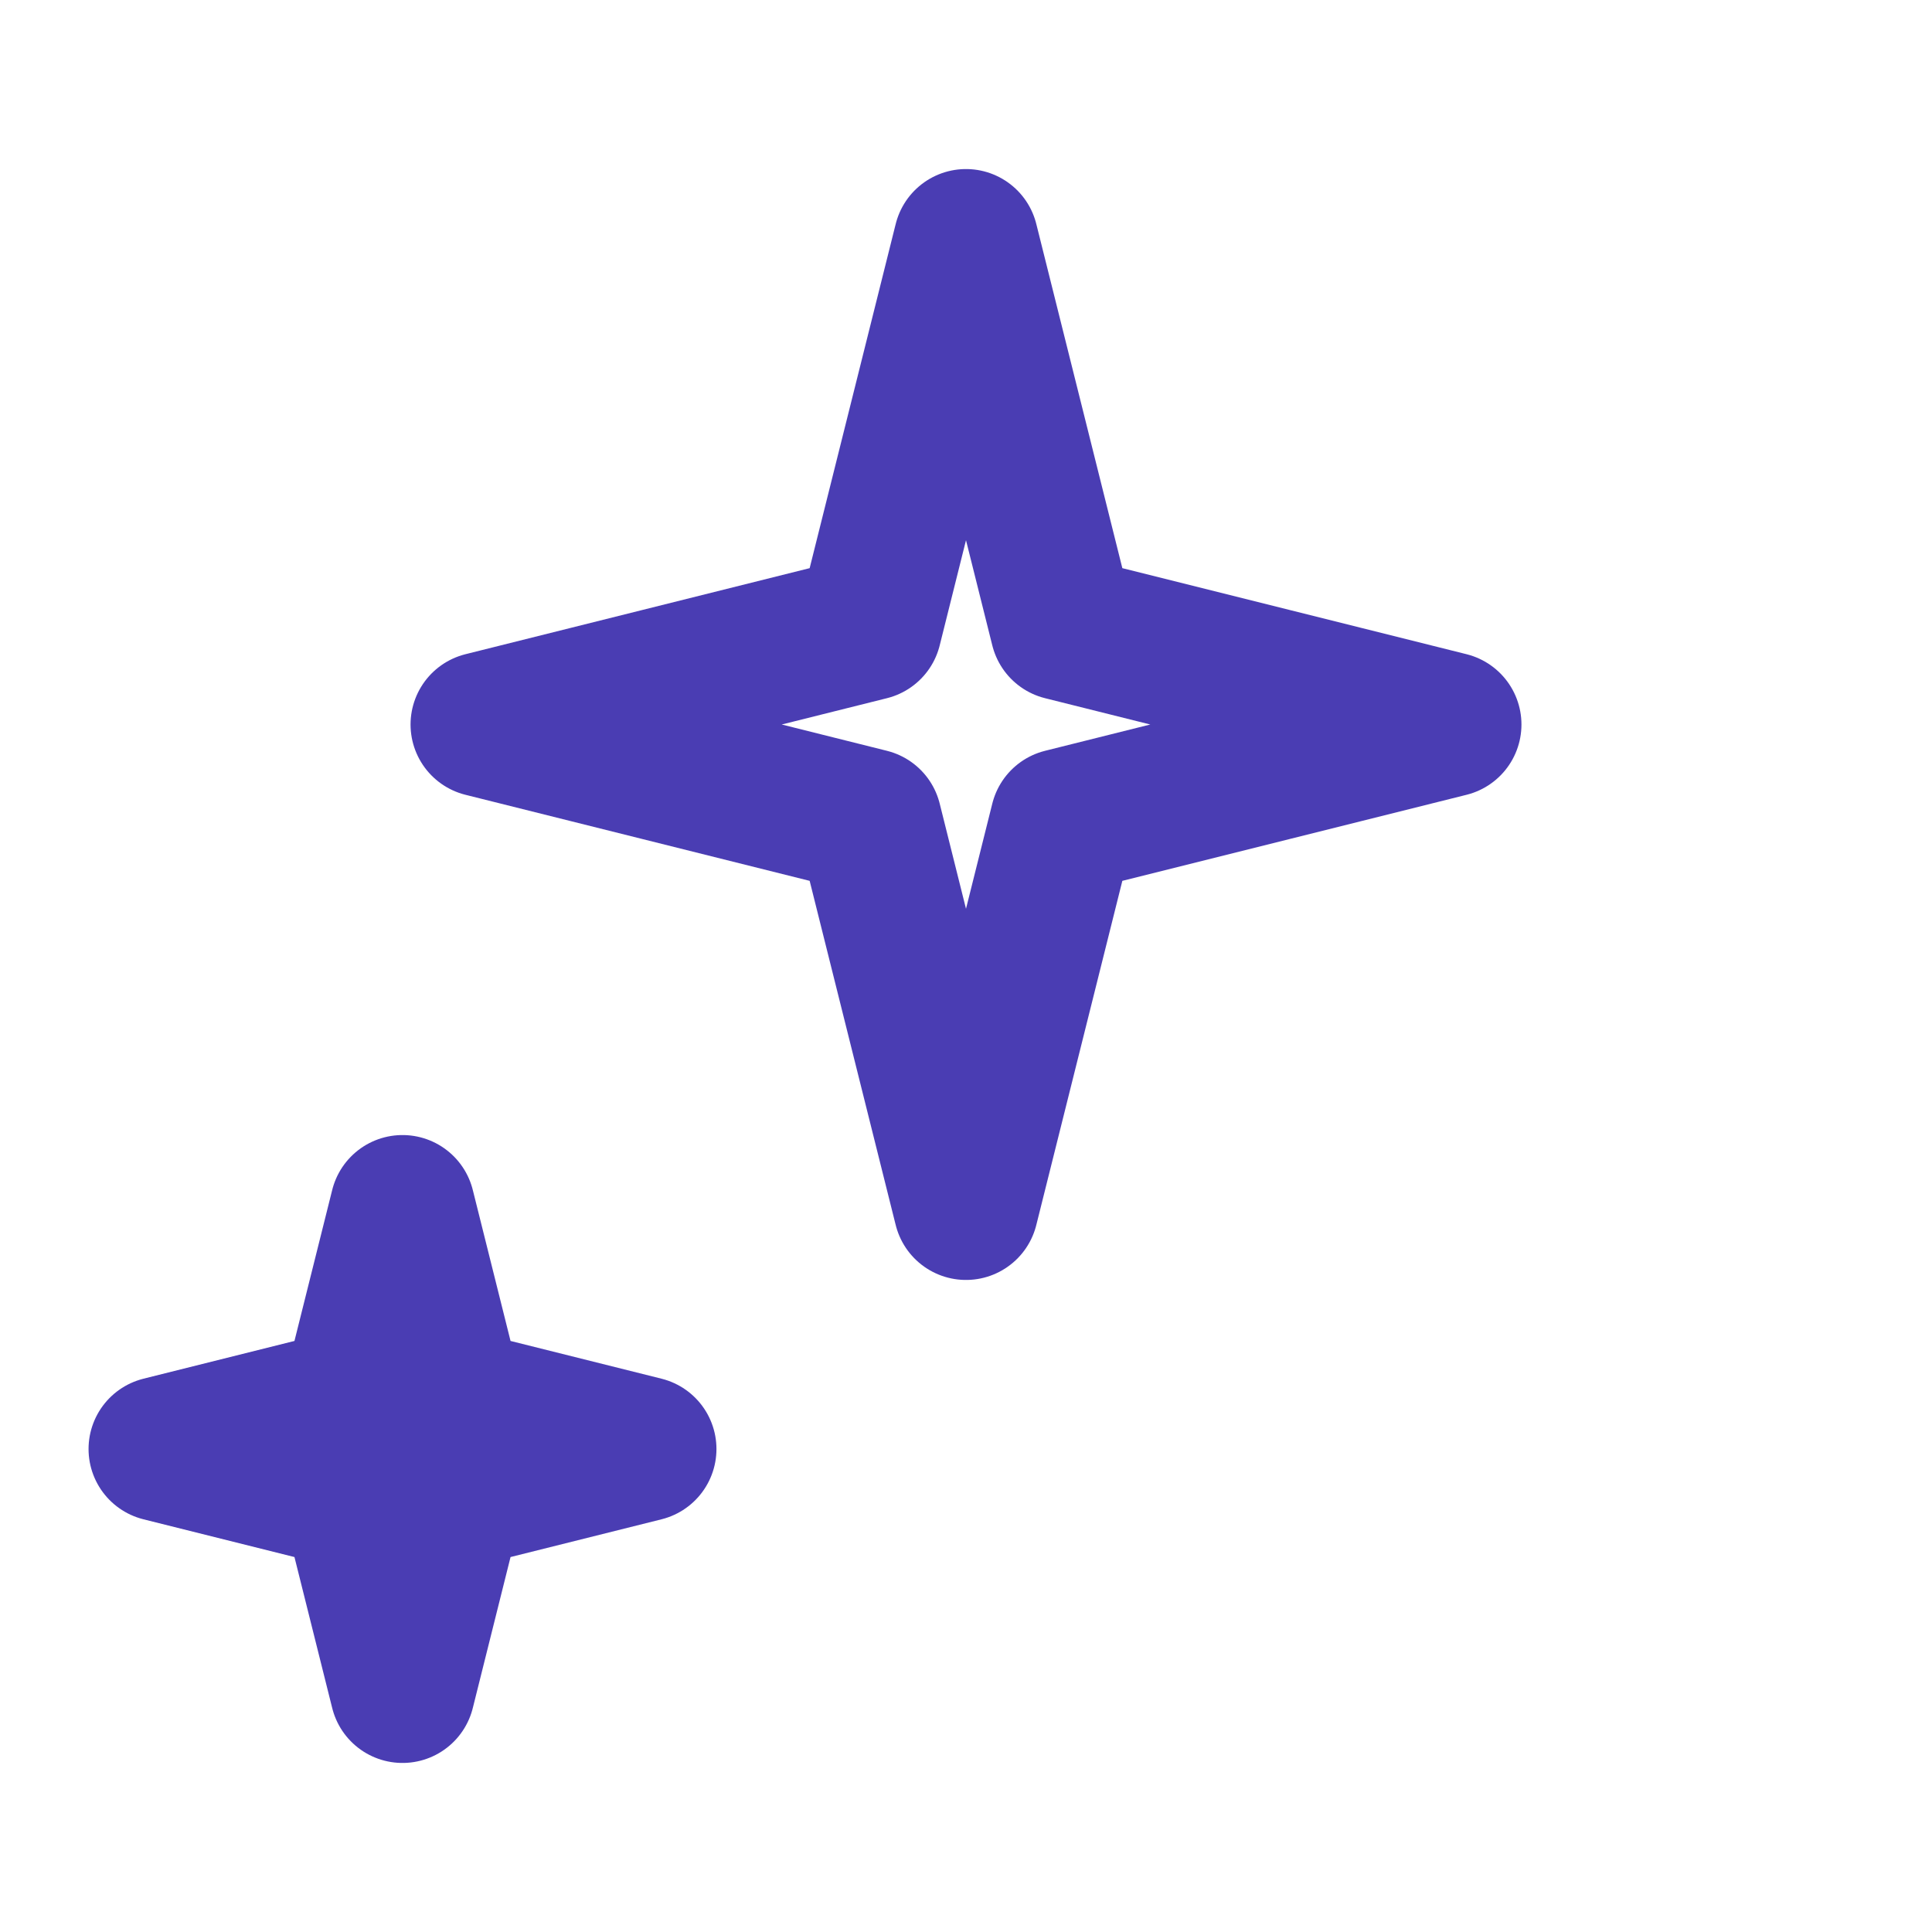
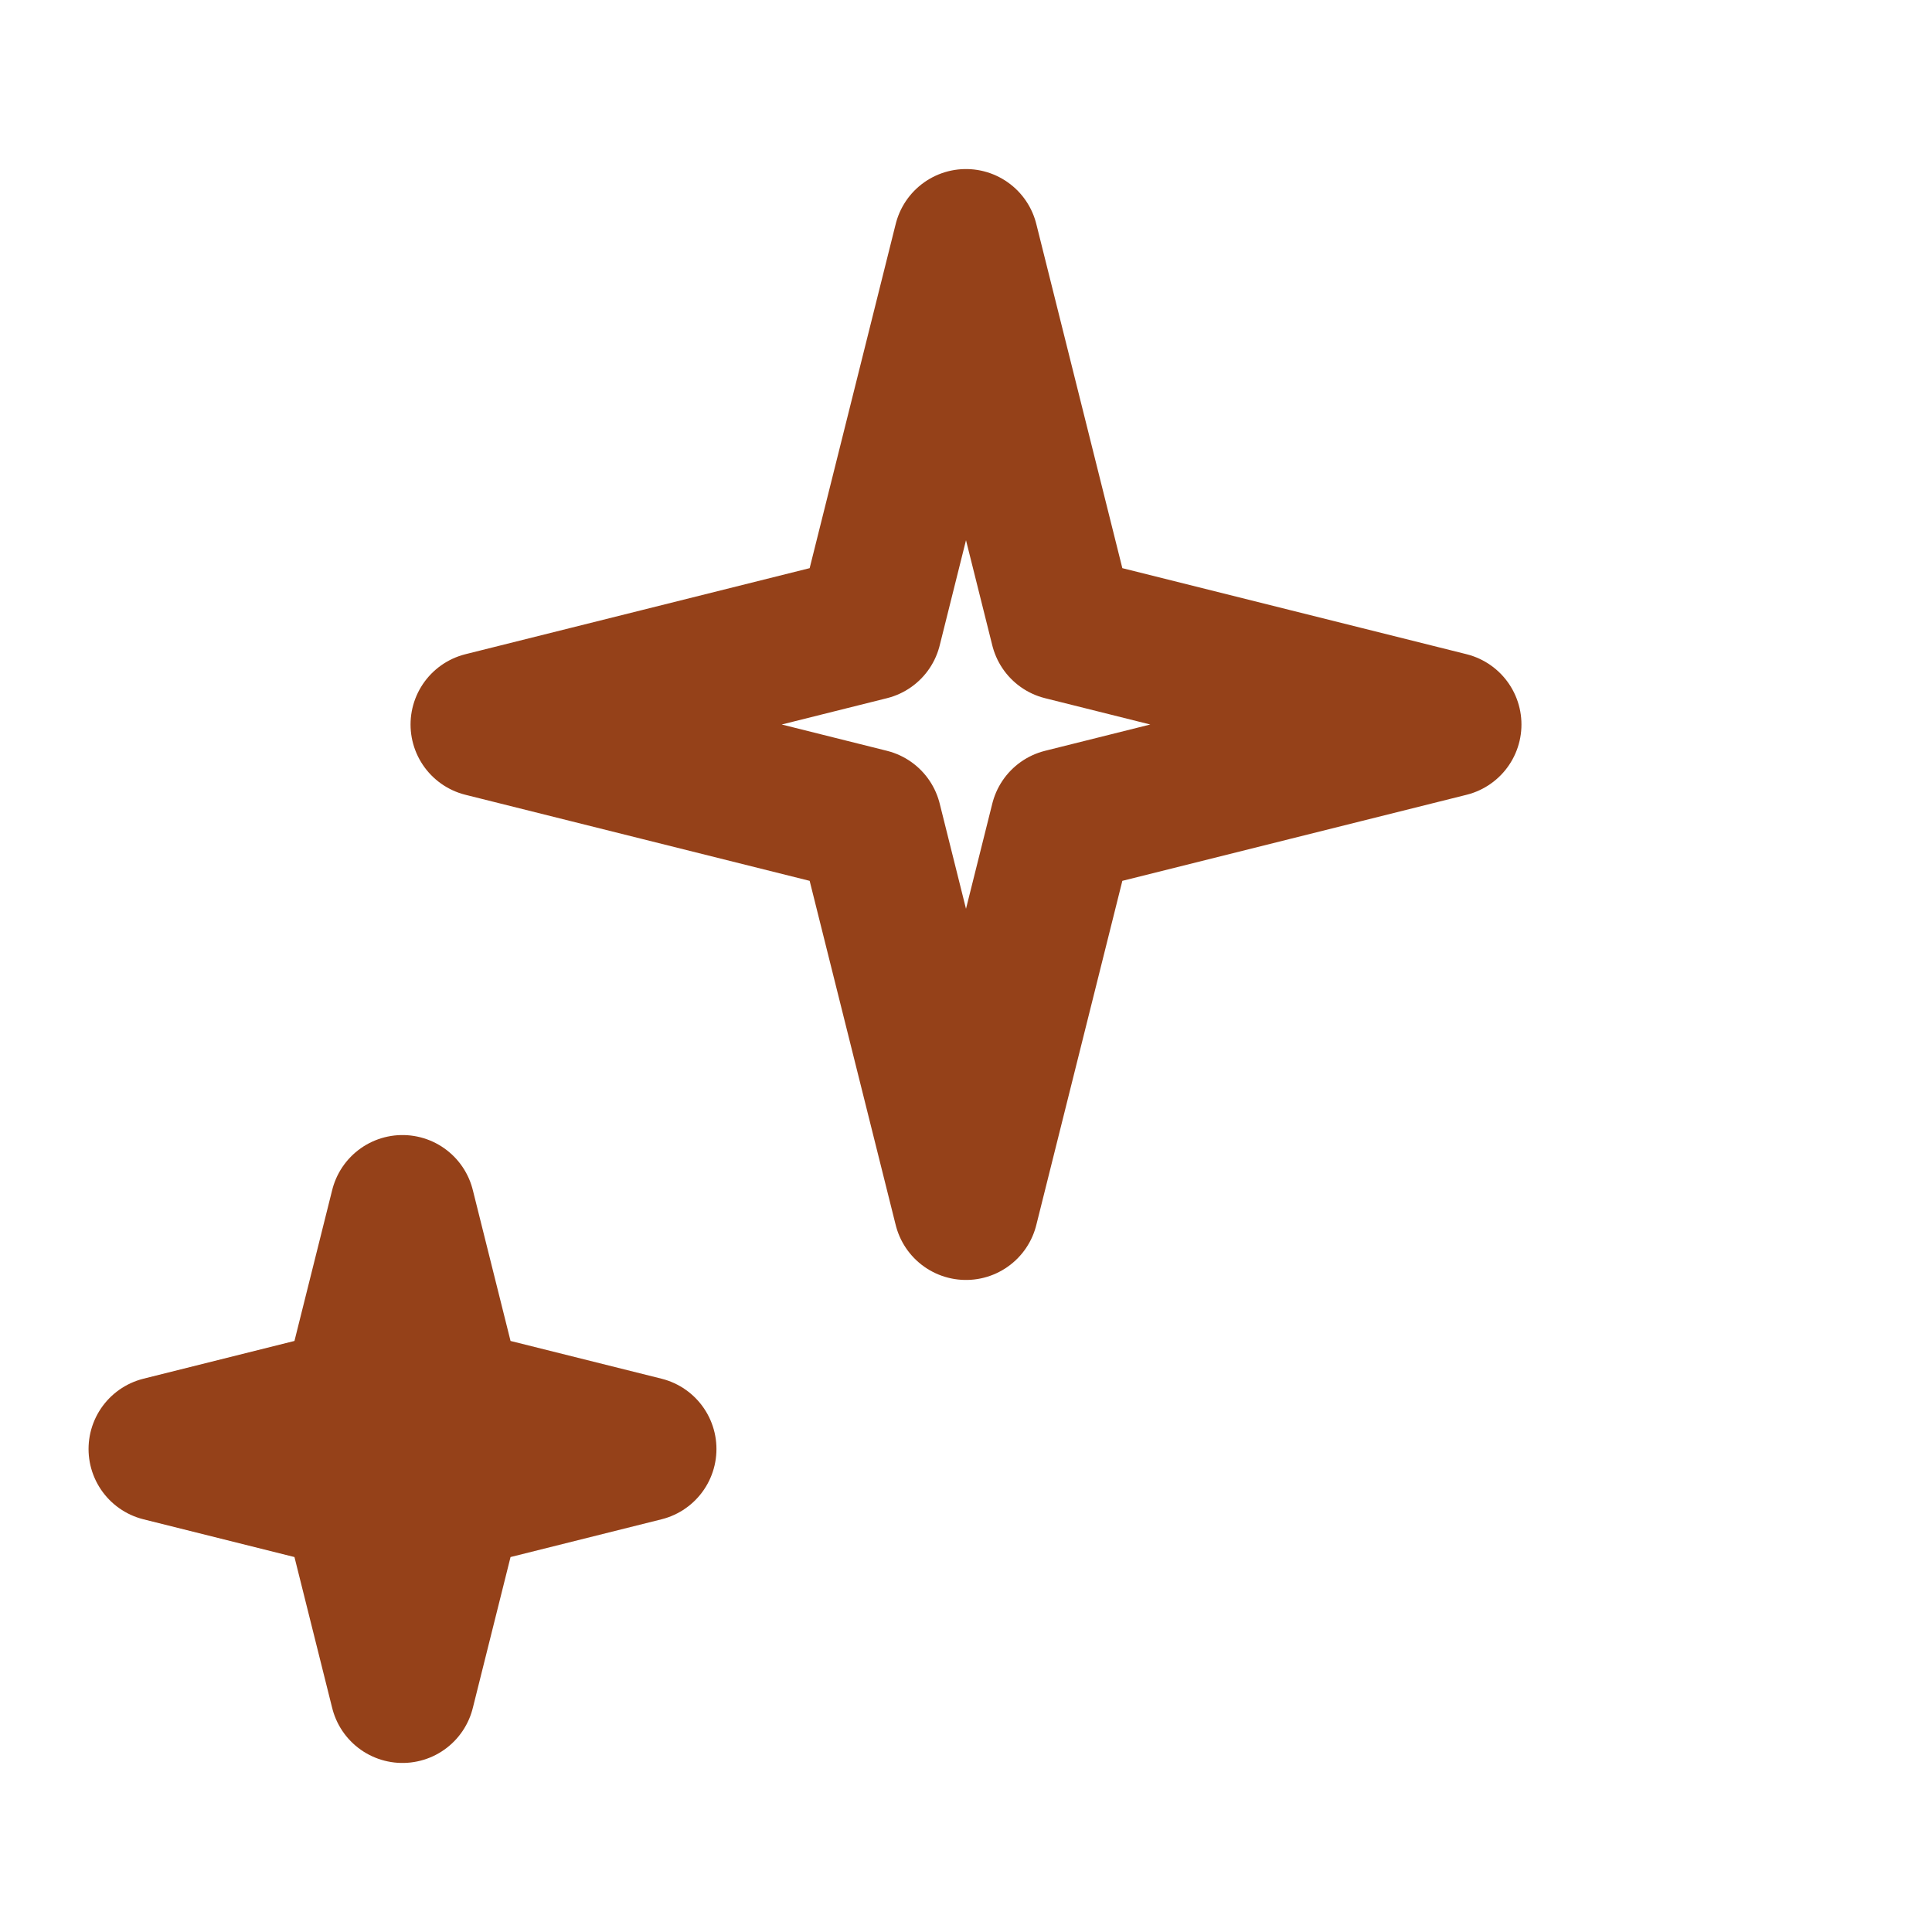
- <svg xmlns="http://www.w3.org/2000/svg" width="24" height="24" viewBox="0 0 24 24" fill="none" stroke="#4a3db3" stroke-width="1.8" stroke-linecap="round" stroke-linejoin="round">
+ <svg xmlns="http://www.w3.org/2000/svg" width="24" height="24" viewBox="0 0 24 24" fill="none" stroke="#954119" stroke-width="1.8" stroke-linecap="round" stroke-linejoin="round">
  <path d="m12 3-1.2 4.8L6 9l4.8 1.2L12 15l1.2-4.8L18 9l-4.8-1.2L12 3Z" />
  <path d="m5 15-.6 2.4L2 18l2.4.6L5 21l.6-2.4L8 18l-2.4-.6L5 15Z" />
</svg>
